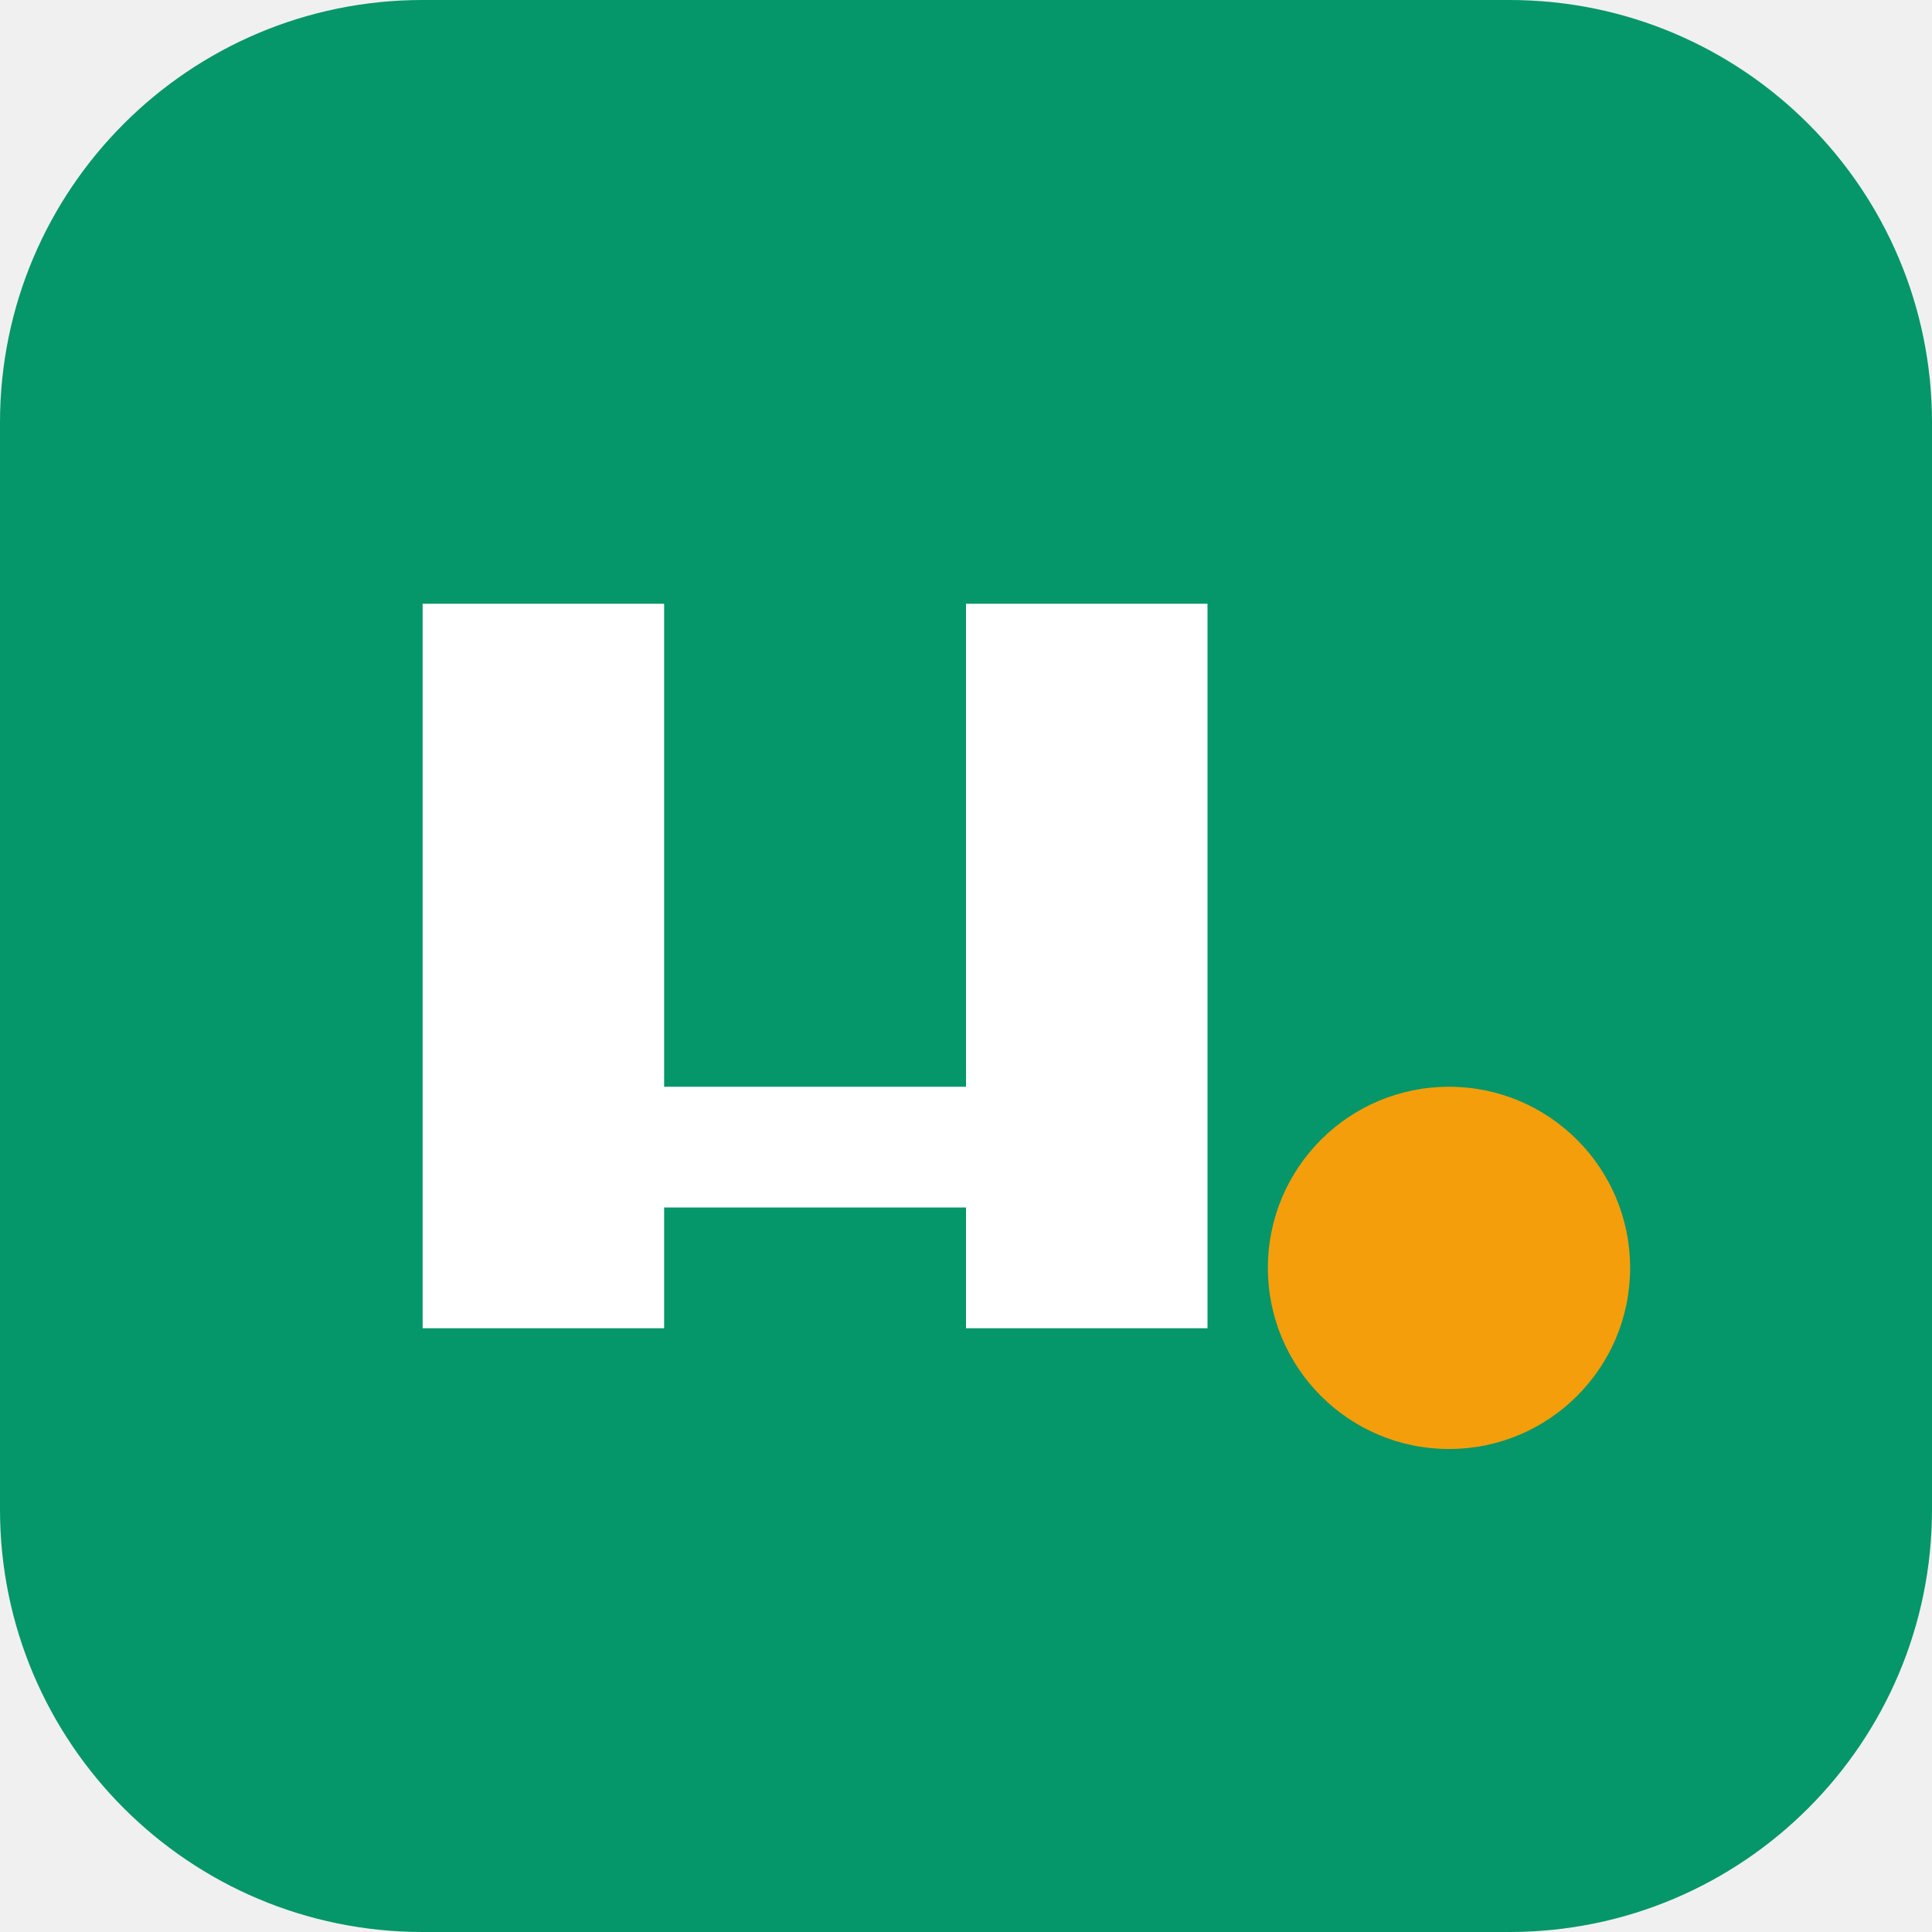
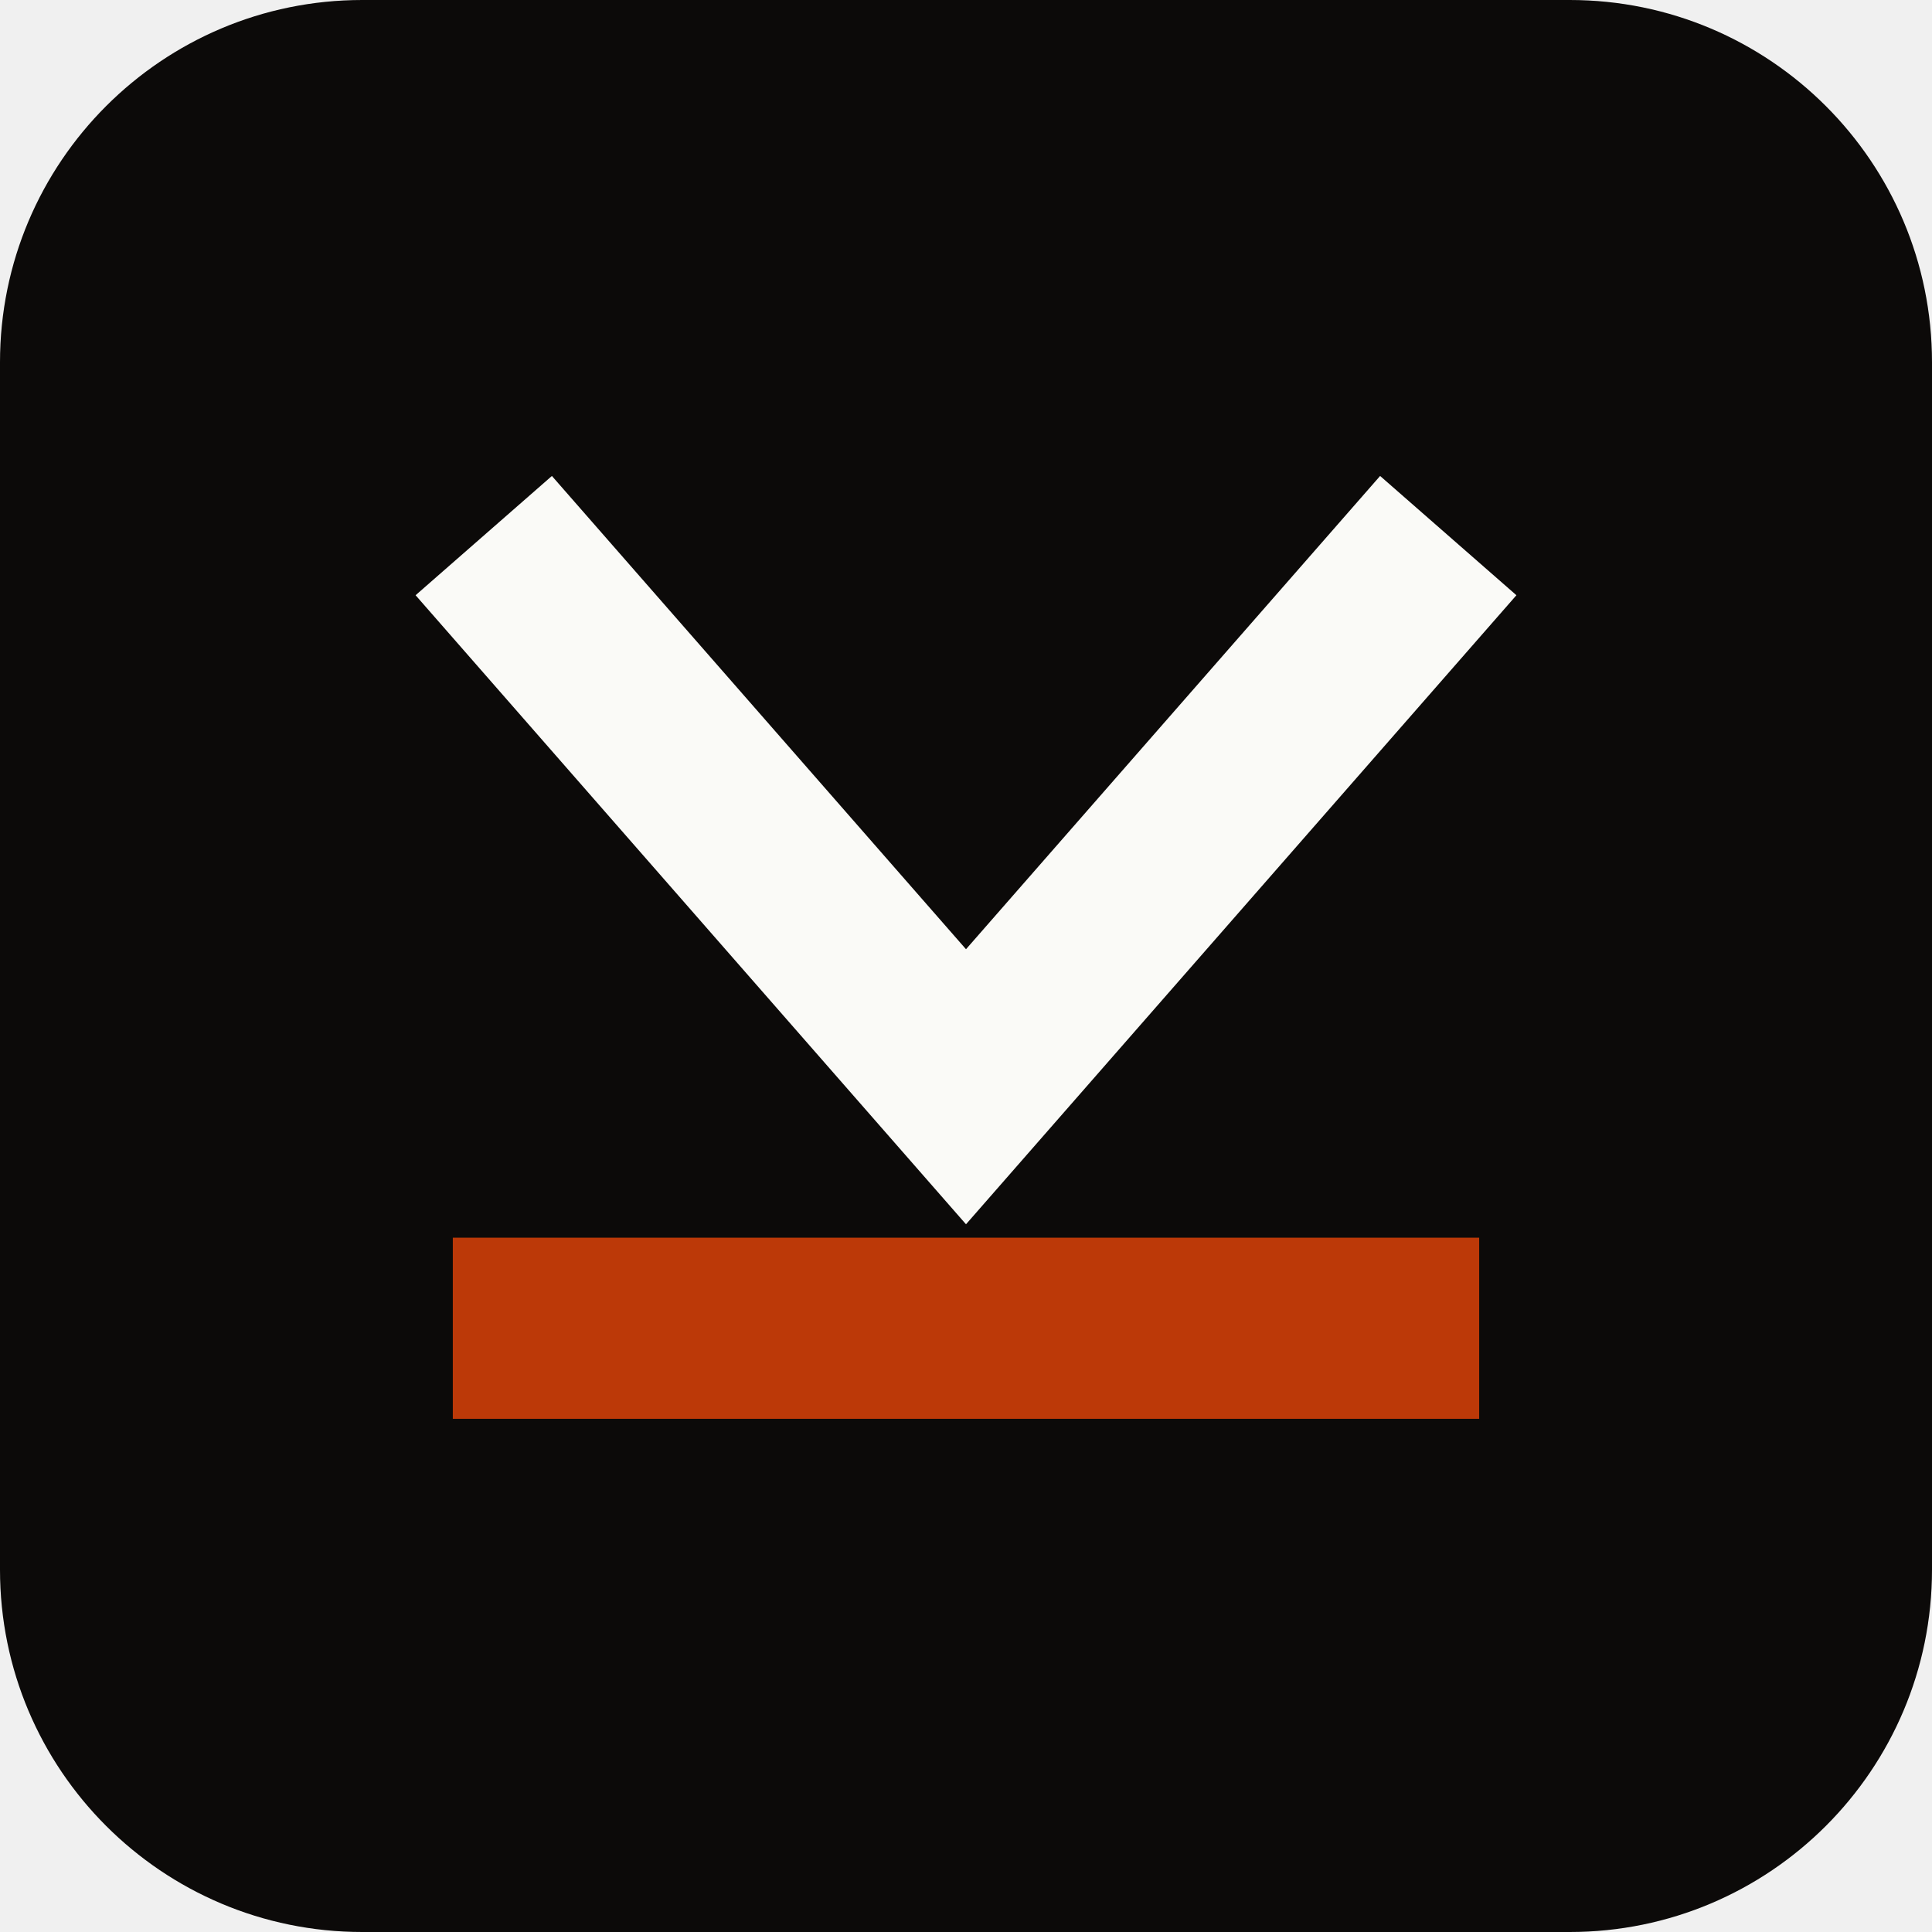
<svg xmlns="http://www.w3.org/2000/svg" viewBox="0 0 64 64">
-   <rect width="64" height="64" rx="14" fill="#059669" />
-   <path d="M14 44 V20 H22 V36 H32 V20 H40 V44 H32 V40 H22 V44 Z" fill="#fff" />
-   <circle cx="48" cy="42" r="6" fill="#f59e0b" />
+   <rect width="64" height="64" rx="12" fill="#0c0a09" />
+   <path d="M18 20 L32 36 L46 20" stroke="#fafaf7" stroke-width="6" stroke-linecap="square" fill="none" />
+   <path d="M18 44 L46 44" stroke="#bc3908" stroke-width="6" stroke-linecap="square" />
</svg>
